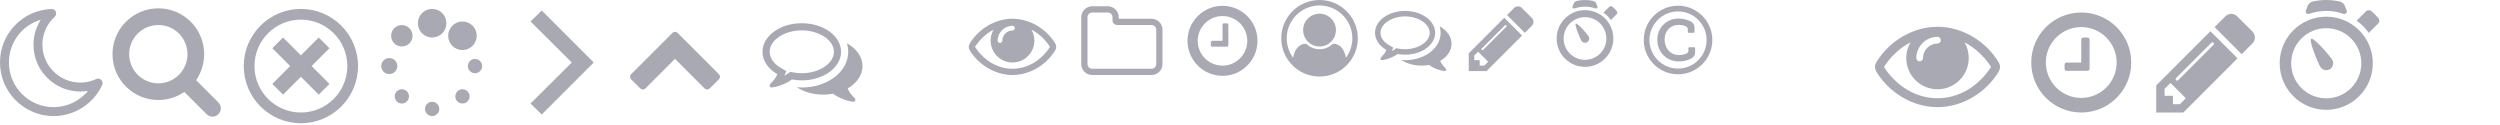
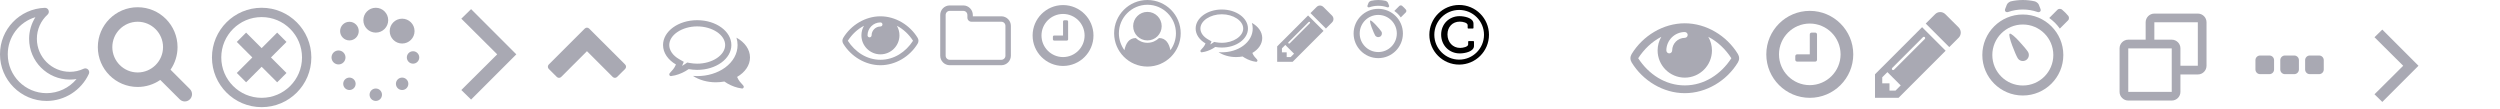
- <svg xmlns="http://www.w3.org/2000/svg" xmlns:xlink="http://www.w3.org/1999/xlink" width="400" height="20">
+ <svg xmlns="http://www.w3.org/2000/svg" xmlns:xlink="http://www.w3.org/1999/xlink" width="460" height="20">
  <style>.B{fill:#a9a9b3}</style>
  <svg width="20" height="20" viewBox="0 0 28 28">
    <path d="M19.719 20.359c-.562.094-1.141.141-1.719.141-5.797 0-10.5-4.703-10.5-10.5 0-1.984.578-3.922 1.625-5.578A9.95 9.95 0 0 0 2 14a10.01 10.01 0 0 0 10 10 10.05 10.05 0 0 0 7.719-3.641zm3.172-1.328C20.938 23.265 16.657 26 12 26 5.391 26 0 20.609 0 14A11.95 11.95 0 0 1 11.547 2.016c.438-.016.797.234.953.609.172.391.063.844-.234 1.125A8.37 8.37 0 0 0 9.5 10a8.51 8.51 0 0 0 8.5 8.5c1.234 0 2.422-.266 3.563-.797a1 1 0 0 1 1.125.203c.297.297.375.75.203 1.125z" class="B" />
  </svg>
  <svg width="20" height="20" viewBox="0 0 30 30" x="18">
-     <path d="M18 13a7.01 7.01 0 0 0-7-7 7.01 7.01 0 0 0-7 7 7.01 7.01 0 0 0 7 7 7.01 7.01 0 0 0 7-7zm8 13c0 1.094-.906 2-2 2a1.96 1.96 0 0 1-1.406-.594l-5.359-5.344c-1.828 1.266-4.016 1.937-6.234 1.937a11 11 0 1 1 0-22 11 11 0 0 1 11 11c0 2.219-.672 4.406-1.937 6.234l5.359 5.359c.359.359.578.875.578 1.406z" class="B" />
+     <path d="M18 13a7.01 7.01 0 0 0-7-7 7.01 7.01 0 0 0-7 7 7.01 7.01 0 0 0 7 7 7.01 7.01 0 0 0 7-7zm8 13c0 1.094-.906 2-2 2a1.96 1.96 0 0 1-1.406-.594l-5.359-5.344c-1.828 1.266-4.016 1.937-6.234 1.937a11 11 0 1 1 11-11c0 2.219-.672 4.406-1.937 6.234l5.359 5.359c.359.359.578.875.578 1.406z" class="B" />
  </svg>
  <svg width="20" height="20" viewBox="0 0 35 30" x="39">
    <path d="M16 0C7.163 0 0 7.163 0 16s7.163 16 16 16 16-7.163 16-16S24.837 0 16 0zm0 29C8.82 29 3 23.18 3 16S8.82 3 16 3s13 5.82 13 13-5.82 13-13 13zm5-21l-5 5-5-5-3 3 5 5-5 5 3 3 5-5 5 5 3-3-5-5 5-5z" class="B" />
  </svg>
  <svg width="20" height="20" viewBox="0 0 35 30" x="60">
    <path d="M12 4a4 4 0 1 1 8 0 4 4 0 1 1-8 0zm8.485 3.515a4 4 0 1 1 8 0 4 4 0 1 1-8 0zM26 16a2 2 0 1 1 4 0 2 2 0 1 1-4 0zm-3.515 8.485a2 2 0 1 1 4 0 2 2 0 1 1-4 0zM14 28a2 2 0 1 1 4 0 2 2 0 1 1-4 0zm-8.485-3.515a2 2 0 1 1 4 0 2 2 0 1 1-4 0zm-1-16.97a3 3 0 0 1 6 0 3 3 0 1 1-6 0zM1.75 16a2.25 2.25 0 1 1 4.5 0 2.25 2.25 0 1 1-4.5 0z" class="B" />
  </svg>
  <svg width="20" height="20" x="80">
-     <path d="M4.883 3.438L6.68 1.68 15 10l-8.32 8.32-1.797-1.758 6.602-6.563z" class="B" />
+     <use xlink:href="#F" class="B" />
  </svg>
  <svg width="20" height="20" viewBox="0 0 35 30" x="122">
-     <use xlink:href="#B" class="B" />
+     <use xlink:href="#A" class="B" />
  </svg>
  <svg width="20" height="20" viewBox="0 0 25 23" x="100">
    <path d="M18.783 14.855l-1.853 1.842c-.279.279-.725.279-1.004 0L10 10.771l-5.926 5.926c-.279.279-.725.279-1.004 0l-1.853-1.842a.72.72 0 0 1 0-1.016l8.281-8.27c.279-.279.725-.279 1.004 0l8.281 8.27a.72.72 0 0 1 0 1.016z" class="B" />
  </svg>
  <svg width="14" height="14" viewBox="0 0 28 28" x="173">
    <path d="M24 20.5v-11A1.5 1.5 0 0 0 22.5 8h-11A1.5 1.5 0 0 1 10 6.5v-1A1.5 1.5 0 0 0 8.5 4h-5A1.5 1.5 0 0 0 2 5.5v15A1.5 1.5 0 0 0 3.5 22h19a1.5 1.5 0 0 0 1.5-1.5zm2-11v11c0 1.922-1.578 3.5-3.5 3.5h-19C1.578 24 0 22.422 0 20.5v-15C0 3.578 1.578 2 3.5 2h5C10.422 2 12 3.578 12 5.5V6h10.5C24.422 6 26 7.578 26 9.5z" class="B" />
  </svg>
  <svg width="14" height="14" viewBox="0 0 28 28" x="155">
-     <use xlink:href="#C" class="B" />
+     <use xlink:href="#B" class="B" />
  </svg>
  <svg width="14" height="14" viewBox="0 0 30 30" x="190">
-     <use xlink:href="#D" class="B" />
+     <use xlink:href="#C" class="B" />
  </svg>
  <svg width="14" height="14" viewBox="0 0 32 32" x="205">
    <path d="M14 0a14 14 0 0 1 14 14 14.01 14.01 0 0 1-14 14A14.01 14.01 0 0 1 0 14 14 14 0 0 1 14 0zm9.672 21.109C25.125 19.109 26 16.656 26 14c0-6.609-5.391-12-12-12S2 7.391 2 14c0 2.656.875 5.109 2.328 7.109C4.89 18.312 6.25 16 9.109 16c1.266 1.234 2.984 2 4.891 2s3.625-.766 4.891-2c2.859 0 4.219 2.312 4.781 5.109zM20 11c0-3.313-2.688-6-6-6s-6 2.688-6 6 2.688 6 6 6 6-2.688 6-6z" class="B" />
  </svg>
  <svg width="14" height="14" viewBox="0 0 32 32" x="220">
+     <use xlink:href="#A" class="B" />
+   </svg>
+   <svg width="14" height="14" viewBox="0 0 32 32" x="235">
+     <use xlink:href="#D" class="B" />
+   </svg>
+   <svg width="14" height="14" viewBox="0 0 25 25" x="248">
+     <use xlink:href="#E" class="B" />
+   </svg>
+   <svg width="16" height="16" viewBox="0 0 25 25" x="263">
+     <path d="M12.835 11.987v1.217c0 1.574-2.511 2.154-4.085 2.154-3.058 0-5.357-2.333-5.357-5.413 0-3.025 2.277-5.301 5.301-5.301 1.105 0 3.996.391 3.996 2.165v1.217c0 .1-.078.179-.179.179h-1.317c-.1 0-.179-.078-.179-.179v-.781c0-.703-1.35-1.027-2.266-1.027-2.087 0-3.538 1.507-3.538 3.672 0 2.243 1.518 3.884 3.627 3.884.804 0 2.321-.301 2.321-1.004v-.781c0-.1.078-.179.167-.179h1.328c.089 0 .179.078.179.179zm-4.264-9.13A7.15 7.15 0 0 0 1.428 10a7.15 7.15 0 0 0 7.143 7.143A7.15 7.15 0 0 0 15.714 10a7.15 7.15 0 0 0-7.143-7.143zM17.143 10c0 4.732-3.839 8.571-8.571 8.571S.001 14.732.001 10 3.84 1.429 8.572 1.429h0c4.732 0 8.571 3.839 8.571 8.571z" />
+   </svg>
+   <svg width="20" height="20" viewBox="0 0 28 28" x="300">
    <use xlink:href="#B" class="B" />
  </svg>
-   <svg width="14" height="14" viewBox="0 0 32 32" x="235">
+   <svg width="20" height="20" viewBox="0 0 30 28" x="325">
+     <use xlink:href="#C" class="B" />
+   </svg>
+   <svg width="20" height="20" viewBox="0 0 30 28" x="345">
+     <use xlink:href="#D" class="B" />
+   </svg>
+   <svg width="25" height="23" viewBox="0 0 25 25" x="362">
    <use xlink:href="#E" class="B" />
  </svg>
-   <svg width="14" height="14" viewBox="0 0 25 25" x="248">
-     <use xlink:href="#F" class="B" />
+   <svg width="20" height="25" viewBox="0 0 25 25" x="390">
+     <path d="M6 6V2c0-1.1.9-2 2-2h10a2 2 0 0 1 2 2h0v10a2 2 0 0 1-2 2h0-4v4a2 2 0 0 1-2 2h0H2a2 2 0 0 1-2-2h0V8c0-1.1.9-2 2-2h4zm2 0h4a2 2 0 0 1 2 2h0v4h4V2H8v4zM2 8v10h10V8H2z" class="B" />
  </svg>
-   <svg width="16" height="16" viewBox="0 0 25 25" x="263">
-     <path d="M12.835 11.987v1.217c0 1.574-2.511 2.154-4.085 2.154-3.058 0-5.357-2.333-5.357-5.413 0-3.025 2.277-5.301 5.301-5.301 1.105 0 3.996.391 3.996 2.165v1.217c0 .1-.078.179-.179.179h-1.317c-.1 0-.179-.078-.179-.179v-.781c0-.703-1.35-1.027-2.266-1.027-2.087 0-3.538 1.507-3.538 3.672 0 2.243 1.518 3.884 3.627 3.884.804 0 2.321-.301 2.321-1.004v-.781c0-.1.078-.179.167-.179h1.328c.089 0 .179.078.179.179zm-4.264-9.13A7.15 7.15 0 0 0 1.428 10a7.15 7.15 0 0 0 7.143 7.143A7.15 7.15 0 0 0 15.714 10a7.15 7.15 0 0 0-7.143-7.143zM17.143 10c0 4.732-3.839 8.571-8.571 8.571S.001 14.732.001 10 3.84 1.429 8.572 1.429h0c4.732 0 8.571 3.839 8.571 8.571z" class="B" />
+   <svg width="20" height="25" viewBox="0 0 25 20" x="415">
+     <path d="M4.286 8.214v2.143a1.07 1.07 0 0 1-1.071 1.071H1.072a1.07 1.07 0 0 1-1.071-1.071V8.214a1.07 1.07 0 0 1 1.071-1.071h2.143a1.07 1.07 0 0 1 1.071 1.071zm5.714 0v2.143a1.07 1.07 0 0 1-1.071 1.071H6.786a1.07 1.07 0 0 1-1.071-1.071V8.214a1.07 1.07 0 0 1 1.071-1.071h2.143A1.07 1.07 0 0 1 10 8.214zm5.714 0v2.143a1.07 1.07 0 0 1-1.071 1.071H12.5a1.07 1.07 0 0 1-1.071-1.071V8.214A1.07 1.07 0 0 1 12.5 7.143h2.143a1.07 1.07 0 0 1 1.071 1.071z" class="B" />
  </svg>
-   <svg width="20" height="20" viewBox="0 0 28 28" x="300">
-     <use xlink:href="#C" class="B" />
-   </svg>
-   <svg width="20" height="20" viewBox="0 0 30 28" x="325">
-     <use xlink:href="#D" class="B" />
-   </svg>
-   <svg width="20" height="20" viewBox="0 0 30 28" x="345">
-     <use xlink:href="#E" class="B" />
-   </svg>
-   <svg width="25" height="23" viewBox="0 0 25 25" x="362">
+   <svg width="20" height="25" viewBox="0 0 25 21" x="433">
    <use xlink:href="#F" class="B" />
  </svg>
  <defs>
-     <path id="B" d="M11 6c-4.875 0-9 2.75-9 6 0 1.719 1.156 3.375 3.156 4.531l1.516.875-.547 1.313a12.76 12.76 0 0 0 .969-.609l.688-.484.828.156c.781.141 1.578.219 2.391.219 4.875 0 9-2.75 9-6s-4.125-6-9-6zm0-2c6.078 0 11 3.578 11 8s-4.922 8-11 8c-.953 0-1.875-.094-2.75-.25-1.297.922-2.766 1.594-4.344 2a11.58 11.58 0 0 1-1.344.25h-.047c-.234 0-.453-.187-.5-.453h0c-.063-.297.141-.484.313-.688.609-.688 1.297-1.297 1.828-2.594C1.625 16.796 0 14.531 0 11.999c0-4.422 4.922-8 11-8zm12.844 18.266c.531 1.297 1.219 1.906 1.828 2.594.172.203.375.391.313.688h0c-.063.281-.297.484-.547.453a11.58 11.58 0 0 1-1.344-.25c-1.578-.406-3.047-1.078-4.344-2-.875.156-1.797.25-2.75.25-2.828 0-5.422-.781-7.375-2.063a20.4 20.4 0 0 0 1.375.063c3.359 0 6.531-.969 8.953-2.719C22.562 17.376 24 14.798 24 12.001c0-.812-.125-1.609-.359-2.375C26.282 11.079 28 13.392 28 16.001c0 2.547-1.625 4.797-4.156 6.266z" />
-     <path id="C" d="M26 15c-1.484-2.297-3.516-4.266-5.953-5.516.625 1.062.953 2.281.953 3.516a7.01 7.01 0 0 1-7 7 7.01 7.01 0 0 1-7-7 6.95 6.95 0 0 1 .953-3.516C5.515 10.734 3.484 12.703 2 15c2.672 4.125 6.984 7 12 7s9.328-2.875 12-7zM14.75 9a.76.76 0 0 0-.75-.75A4.77 4.77 0 0 0 9.25 13a.76.76 0 0 0 .75.75.76.76 0 0 0 .75-.75A3.27 3.27 0 0 1 14 9.75.76.76 0 0 0 14.75 9zM28 15c0 .391-.125.75-.313 1.078C24.812 20.812 19.546 24 14 24S3.187 20.797.313 16.078C.126 15.75 0 15.39 0 15s.125-.75.313-1.078C3.188 9.203 8.454 6 14 6s10.813 3.203 13.687 7.922c.187.328.313.688.313 1.078z" />
-     <path id="D" d="M14 8.5v7c0 .281-.219.5-.5.5h-5c-.281 0-.5-.219-.5-.5v-1c0-.281.219-.5.5-.5H12V8.5c0-.281.219-.5.5-.5h1c.281 0 .5.219.5.5zm6.5 5.5A8.51 8.51 0 0 0 12 5.5 8.51 8.51 0 0 0 3.5 14a8.51 8.51 0 0 0 8.5 8.5 8.51 8.51 0 0 0 8.5-8.5zm3.5 0c0 6.625-5.375 12-12 12S0 20.625 0 14 5.375 2 12 2s12 5.375 12 12z" />
-     <path id="E" d="M5.672 24l1.422-1.422-3.672-3.672L2 20.328V22h2v2h1.672zm8.172-14.5c0-.203-.141-.344-.344-.344-.094 0-.187.031-.266.109l-8.469 8.469c-.078.078-.109.172-.109.266 0 .203.141.344.344.344.094 0 .187-.031.266-.109l8.469-8.469c.078-.078.109-.172.109-.266zM13 6.5l6.5 6.5-13 13H0v-6.5zM23.672 8c0 .531-.219 1.047-.578 1.406L20.5 12 14 5.5l2.594-2.578A1.96 1.96 0 0 1 18 2.328c.531 0 1.047.219 1.422.594l3.672 3.656A2.08 2.08 0 0 1 23.672 8z" />
-     <path id="F" d="M7.376 6.745c-.447.275 1.197 4.242 1.598 4.888.35.569 1.093.742 1.658.394s.745-1.094.395-1.66c-.397-.648-3.205-3.898-3.651-3.622zm-.335-4.343a8.98 8.98 0 0 1 5.918 0c.329.114.765-.115.572-.611l-.332-.855c-.131-.339-.6-.619-.804-.665C11.623.097 10.823 0 10 0a10.89 10.89 0 0 0-2.396.271c-.204.046-.672.326-.803.665l-.332.855c-.193.496.243.726.572.611zm12.057.784l-.613-.672-.67-.613c-.153-.129-.603-.234-.888.051l-1.648 1.647a9.27 9.27 0 0 1 1.155.966c.362.361.677.752.966 1.155l1.647-1.647c.286-.286.181-.735.051-.887zM10 2.9A8.1 8.1 0 0 0 1.899 11c0 4.474 3.626 8.101 8.101 8.101A8.1 8.1 0 0 0 18.1 11c0-4.473-3.627-8.1-8.1-8.1zm0 14.201a6.1 6.1 0 1 1 0-12.2 6.1 6.1 0 1 1 0 12.2z" />
+     <path id="A" d="M11 6c-4.875 0-9 2.75-9 6 0 1.719 1.156 3.375 3.156 4.531l1.516.875-.547 1.313a12.76 12.76 0 0 0 .969-.609l.688-.484.828.156c.781.141 1.578.219 2.391.219 4.875 0 9-2.75 9-6s-4.125-6-9-6zm0-2c6.078 0 11 3.578 11 8s-4.922 8-11 8c-.953 0-1.875-.094-2.75-.25-1.297.922-2.766 1.594-4.344 2a11.58 11.58 0 0 1-1.344.25h-.047c-.234 0-.453-.187-.5-.453h0c-.063-.297.141-.484.313-.688.609-.688 1.297-1.297 1.828-2.594C1.625 16.796 0 14.531 0 11.999c0-4.422 4.922-8 11-8zm12.844 18.266c.531 1.297 1.219 1.906 1.828 2.594.172.203.375.391.313.688h0c-.063.281-.297.484-.547.453a11.58 11.58 0 0 1-1.344-.25c-1.578-.406-3.047-1.078-4.344-2-.875.156-1.797.25-2.75.25-2.828 0-5.422-.781-7.375-2.063a20.4 20.4 0 0 0 1.375.063c3.359 0 6.531-.969 8.953-2.719C22.562 17.376 24 14.798 24 12.001c0-.812-.125-1.609-.359-2.375C26.282 11.079 28 13.392 28 16.001c0 2.547-1.625 4.797-4.156 6.266z" />
+     <path id="B" d="M26 15c-1.484-2.297-3.516-4.266-5.953-5.516.625 1.062.953 2.281.953 3.516a7.01 7.01 0 0 1-7 7 7.01 7.01 0 0 1-7-7 6.95 6.95 0 0 1 .953-3.516C5.515 10.734 3.484 12.703 2 15c2.672 4.125 6.984 7 12 7s9.328-2.875 12-7zM14.75 9a.76.76 0 0 0-.75-.75A4.77 4.77 0 0 0 9.25 13a.76.76 0 0 0 .75.75.76.76 0 0 0 .75-.75A3.27 3.27 0 0 1 14 9.75.76.76 0 0 0 14.75 9zM28 15c0 .391-.125.75-.313 1.078C24.812 20.812 19.546 24 14 24S3.187 20.797.313 16.078C.126 15.75 0 15.39 0 15s.125-.75.313-1.078C3.188 9.203 8.454 6 14 6s10.813 3.203 13.687 7.922c.187.328.313.688.313 1.078z" />
+     <path id="C" d="M14 8.5v7c0 .281-.219.5-.5.5h-5c-.281 0-.5-.219-.5-.5v-1c0-.281.219-.5.5-.5H12V8.5c0-.281.219-.5.5-.5h1c.281 0 .5.219.5.5zm6.5 5.5A8.51 8.51 0 0 0 12 5.5 8.51 8.51 0 0 0 3.5 14a8.51 8.51 0 0 0 8.5 8.5 8.51 8.51 0 0 0 8.5-8.5zm3.5 0c0 6.625-5.375 12-12 12S0 20.625 0 14 5.375 2 12 2s12 5.375 12 12z" />
+     <path id="D" d="M5.672 24l1.422-1.422-3.672-3.672L2 20.328V22h2v2h1.672zm8.172-14.5c0-.203-.141-.344-.344-.344-.094 0-.187.031-.266.109l-8.469 8.469c-.078.078-.109.172-.109.266 0 .203.141.344.344.344.094 0 .187-.031.266-.109l8.469-8.469c.078-.078.109-.172.109-.266zM13 6.5l6.5 6.5-13 13H0v-6.5zM23.672 8c0 .531-.219 1.047-.578 1.406L20.5 12 14 5.5l2.594-2.578A1.96 1.96 0 0 1 18 2.328c.531 0 1.047.219 1.422.594l3.672 3.656A2.08 2.08 0 0 1 23.672 8z" />
+     <path id="E" d="M7.376 6.745c-.447.275 1.197 4.242 1.598 4.888.35.569 1.093.742 1.658.394s.745-1.094.395-1.66c-.397-.648-3.205-3.898-3.651-3.622zm-.335-4.343a8.98 8.98 0 0 1 5.918 0c.329.114.765-.115.572-.611l-.332-.855c-.131-.339-.6-.619-.804-.665C11.623.097 10.823 0 10 0a10.89 10.89 0 0 0-2.396.271c-.204.046-.672.326-.803.665l-.332.855c-.193.496.243.726.572.611zm12.057.784l-.613-.672-.67-.613c-.153-.129-.603-.234-.888.051l-1.648 1.647a9.27 9.27 0 0 1 1.155.966c.362.361.677.752.966 1.155l1.647-1.647c.286-.286.181-.735.051-.887zM10 2.9A8.1 8.1 0 0 0 1.899 11c0 4.474 3.626 8.101 8.101 8.101A8.1 8.1 0 0 0 18.1 11c0-4.473-3.627-8.1-8.1-8.1zm0 14.201a6.1 6.1 0 1 1 0-12.2 6.1 6.1 0 1 1 0 12.2z" />
+     <path id="F" d="M4.883 3.438L6.68 1.68 15 10l-8.32 8.32-1.797-1.758 6.602-6.563z" />
  </defs>
</svg>
